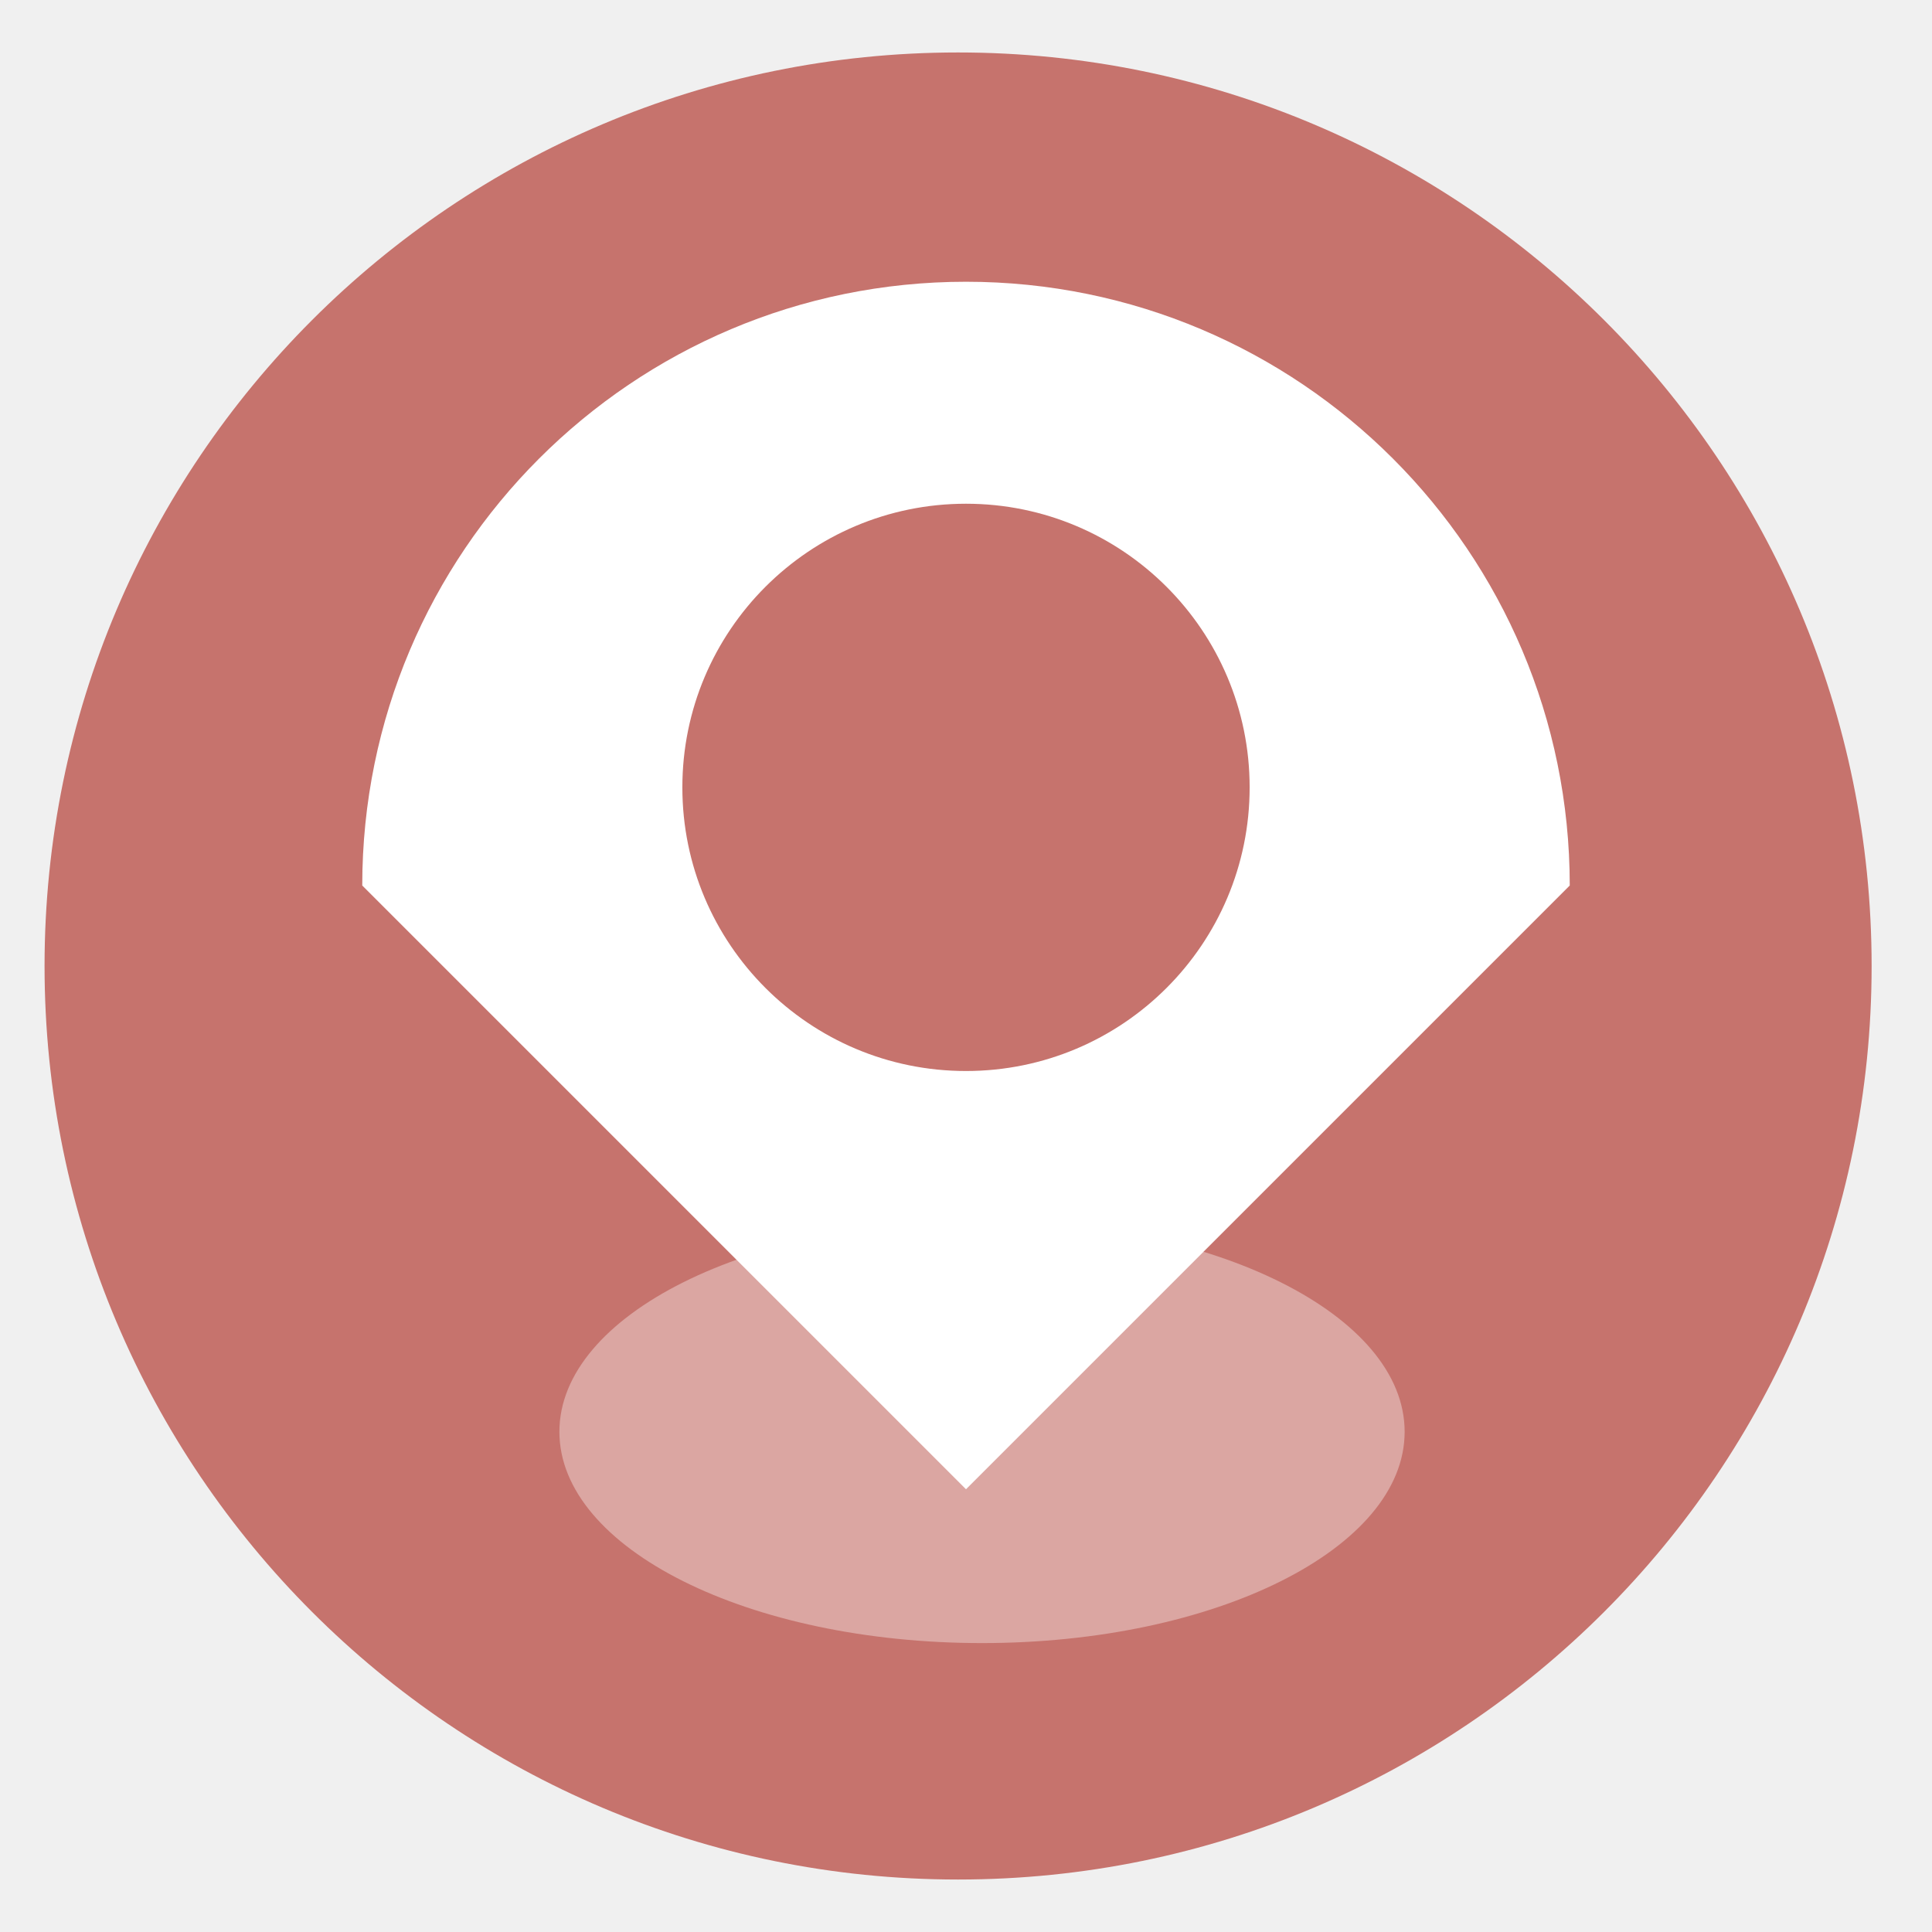
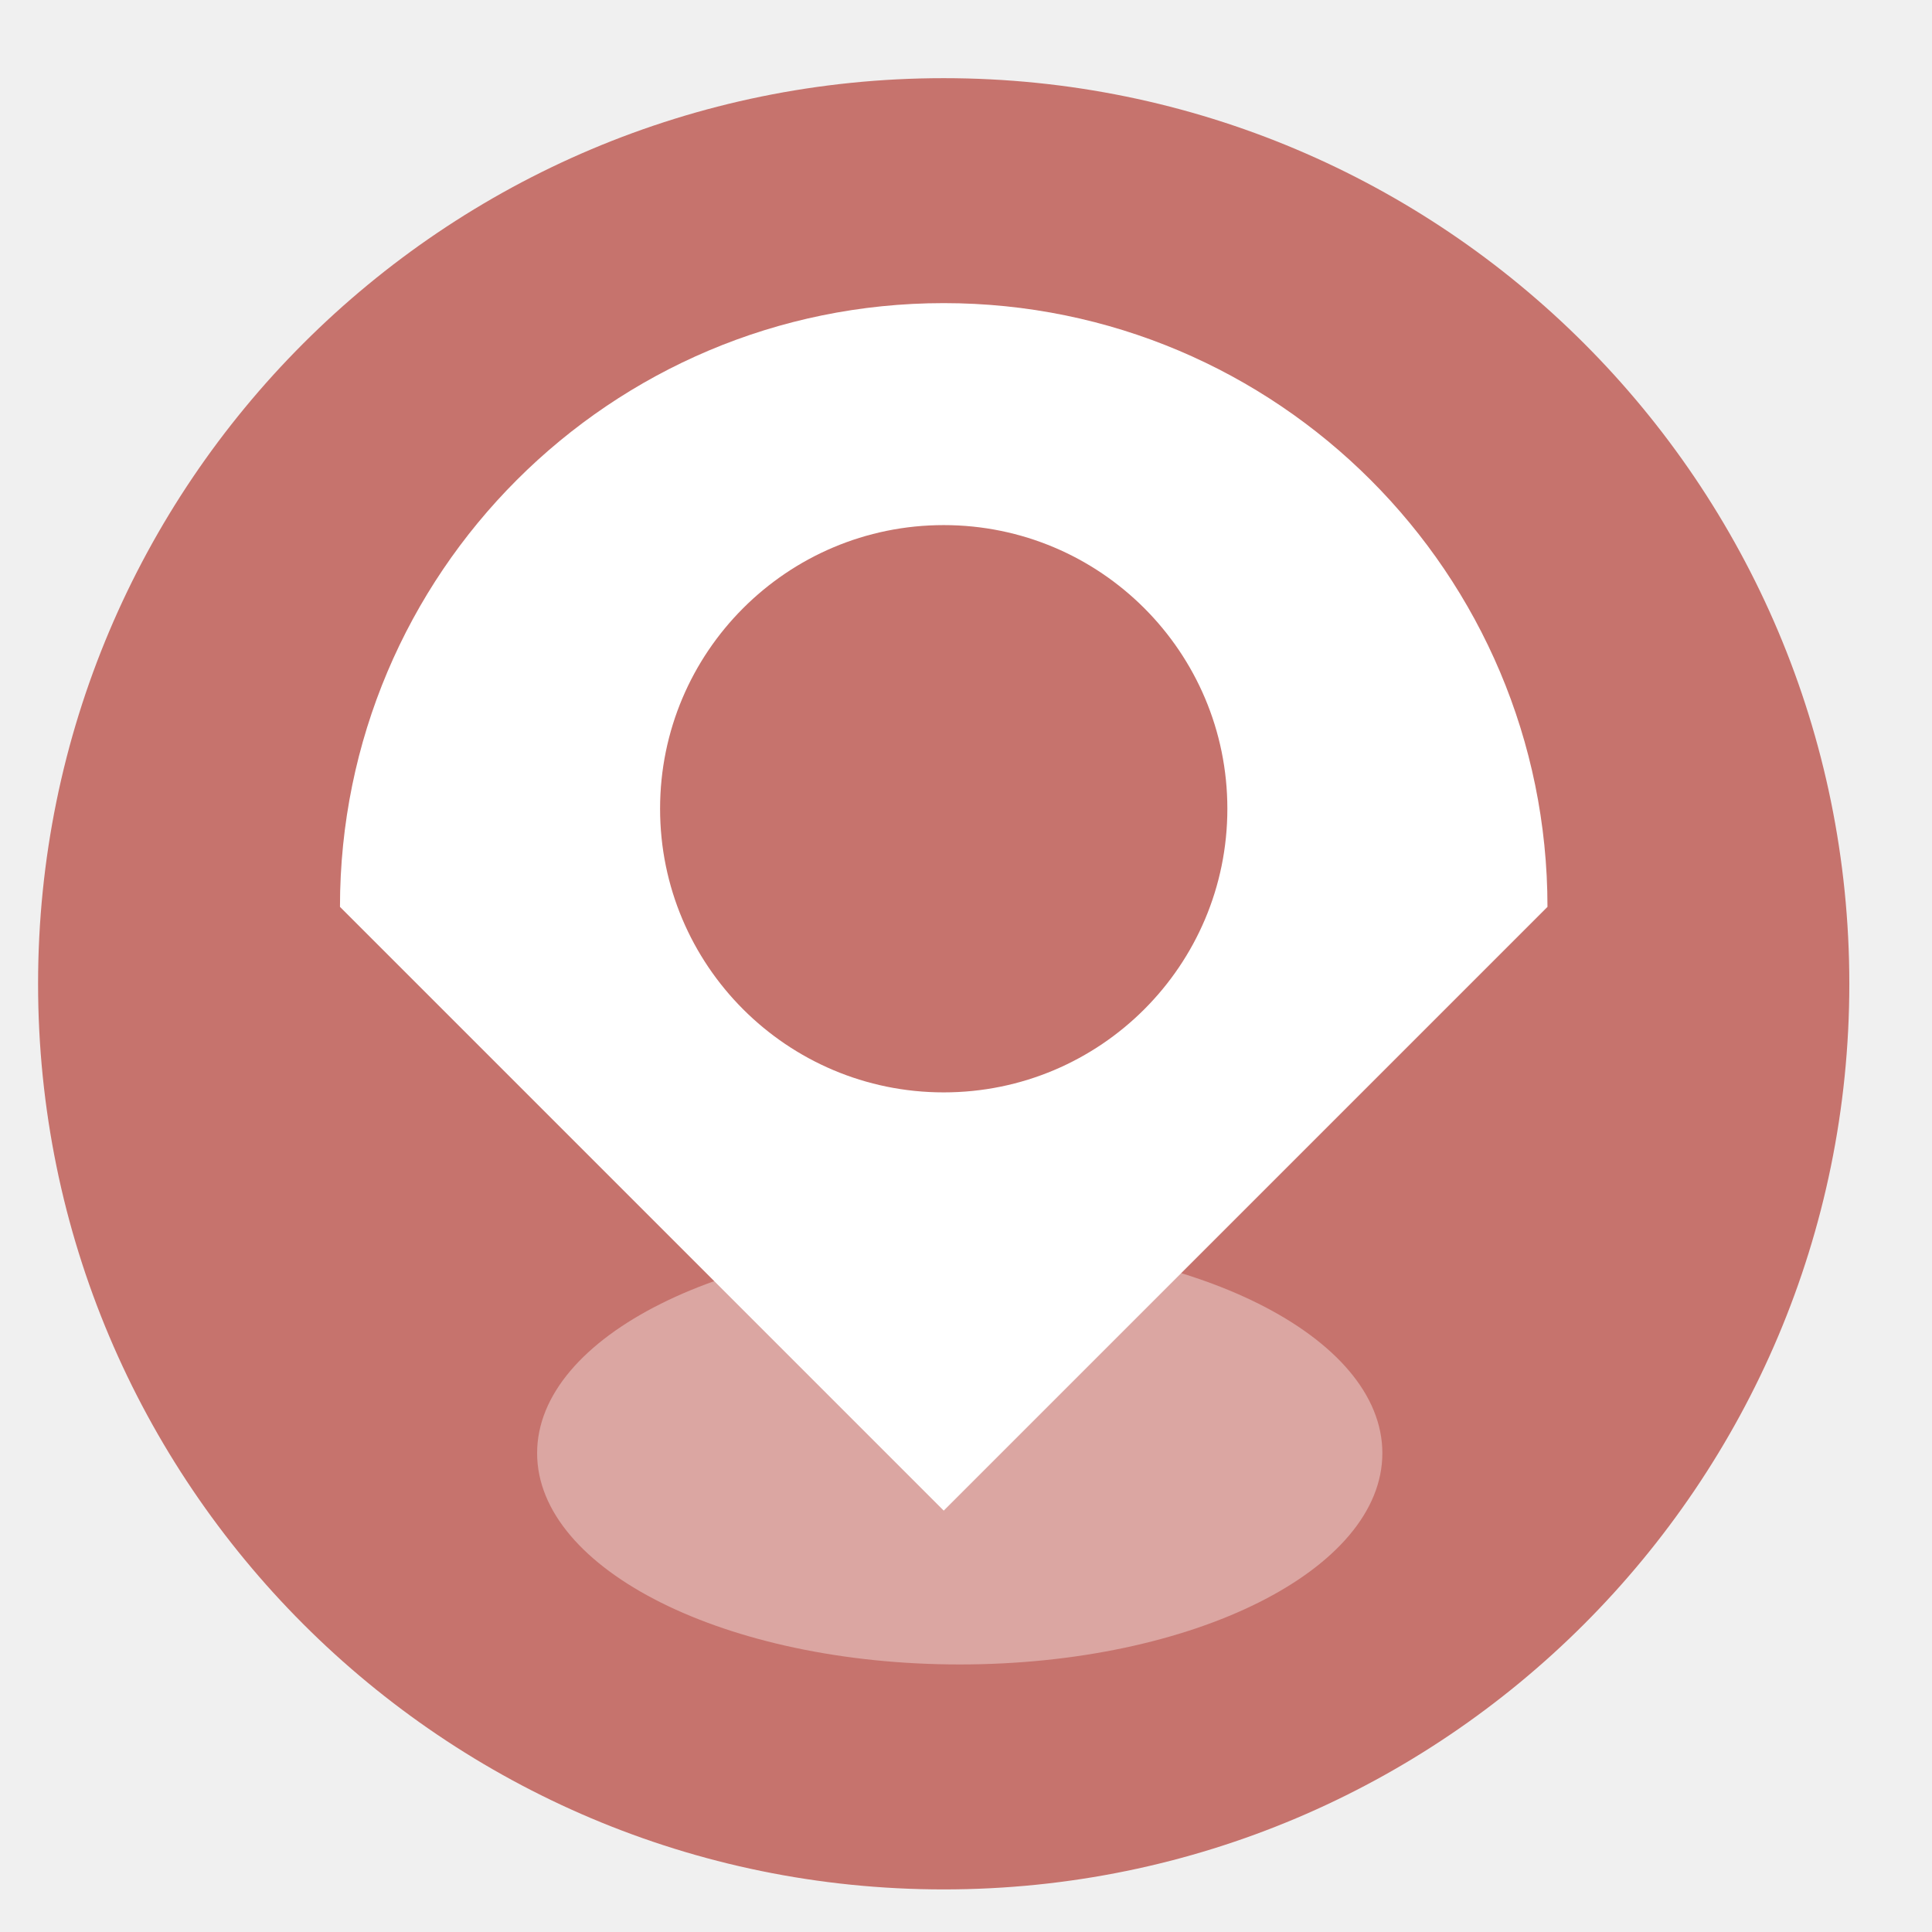
- <svg xmlns="http://www.w3.org/2000/svg" height="48" width="48" version="1.1" id="svg6">
-   <defs id="defs10" />
-   <path d="m44.322 27.405a19.73 19.73 0 0 1 -19.73 19.73 19.73 19.73 0 0 1 -19.73-19.73 19.73 19.73 0 0 1 19.73-19.73 19.73 19.73 0 0 1 19.73 19.73z" fill="#5995b6" opacity=".99" transform="matrix(1.150355 0 0 1.150355 -4.486125 -7.525565)" id="path2" style="opacity:1;fill:#c6736d;fill-opacity:1" />
-   <path style="opacity:1;fill:#ffffff;fill-opacity:1;stroke:none;stroke-width:3;stroke-linecap:round;stroke-linejoin:round;stroke-miterlimit:4;stroke-dasharray:none;stroke-dashoffset:0;stroke-opacity:1" d="M 39,22 24,37 9,22 C 9,13.716 15.716,7 24,7 c 8.284,0 15,6.716 15,15 z" id="path826" />
-   <circle style="opacity:1;fill:#c6736d;fill-opacity:1;stroke:none;stroke-width:3;stroke-linecap:round;stroke-linejoin:round;stroke-miterlimit:4;stroke-dasharray:none;stroke-dashoffset:0;stroke-opacity:1" id="path831" cx="24" cy="19.562" r="7.047" />
-   <ellipse style="opacity:1;fill:#ffffff;fill-opacity:0.363;stroke:none;stroke-width:3;stroke-linecap:round;stroke-linejoin:round;stroke-miterlimit:4;stroke-dasharray:none;stroke-dashoffset:0;stroke-opacity:1" id="path833" cx="24.398" cy="35.572" rx="10.5" ry="5.25" />
+ <svg xmlns="http://www.w3.org/2000/svg" xmlns:xlink="http://www.w3.org/1999/xlink" width="48" height="48" viewBox="0 0 48 48" id="svg4232" version="1.1">
+   <defs id="defs4234">
+     <radialGradient id="radial0" gradientUnits="userSpaceOnUse" cx="450.909" cy="189.579" fx="450.909" fy="189.579" r="21.167" gradientTransform="matrix(3.57049e-7,-0.102549,-0.288309,-1.33269e-7,78.9847,88.97326)">
+       <stop offset="0" style="stop-color:rgb(0%,0%,0%);stop-opacity:0.314;" id="stop822" />
+       <stop offset="0.222" style="stop-color:rgb(0%,0%,0%);stop-opacity:0.275;" id="stop824" />
+       <stop offset="1" style="stop-color:rgb(0%,0%,0%);stop-opacity:0;" id="stop826" />
+     </radialGradient>
+     <radialGradient id="radial1" gradientUnits="userSpaceOnUse" cx="450.909" cy="189.579" fx="450.909" fy="189.579" r="21.167" gradientTransform="matrix(-3.57049e-7,0.102549,0.288309,1.33269e-7,-31.68591,-4.375346)">
+       <stop offset="0" style="stop-color:rgb(0%,0%,0%);stop-opacity:0.314;" id="stop829" />
+       <stop offset="0.222" style="stop-color:rgb(0%,0%,0%);stop-opacity:0.275;" id="stop831" />
+       <stop offset="1" style="stop-color:rgb(0%,0%,0%);stop-opacity:0;" id="stop833" />
+     </radialGradient>
+     <radialGradient id="radial2" gradientUnits="userSpaceOnUse" cx="450.909" cy="189.579" fx="450.909" fy="189.579" r="21.167" gradientTransform="matrix(-3.57049e-7,-0.102549,0.288309,-1.33269e-7,-31.68591,88.97326)">
+       <stop offset="0" style="stop-color:rgb(0%,0%,0%);stop-opacity:0.314;" id="stop836" />
+       <stop offset="0.222" style="stop-color:rgb(0%,0%,0%);stop-opacity:0.275;" id="stop838" />
+       <stop offset="1" style="stop-color:rgb(0%,0%,0%);stop-opacity:0;" id="stop840" />
+     </radialGradient>
+     <radialGradient id="radial3" gradientUnits="userSpaceOnUse" cx="450.909" cy="189.579" fx="450.909" fy="189.579" r="21.167" gradientTransform="matrix(3.57049e-7,0.102549,-0.288309,1.33269e-7,78.98469,-4.375346)">
+       <stop offset="0" style="stop-color:rgb(0%,0%,0%);stop-opacity:0.314;" id="stop843" />
+       <stop offset="0.222" style="stop-color:rgb(0%,0%,0%);stop-opacity:0.275;" id="stop845" />
+       <stop offset="1" style="stop-color:rgb(0%,0%,0%);stop-opacity:0;" id="stop847" />
+     </radialGradient>
+     <linearGradient id="linear0" gradientUnits="userSpaceOnUse" x1="255.323" y1="233.5" x2="255.323" y2="254.667" gradientTransform="matrix(0.0273881,0,0,0.082039,16.65658,23.14285)">
+       <stop offset="0" style="stop-color:rgb(0%,0%,0%);stop-opacity:0.275;" id="stop850" />
+       <stop offset="1" style="stop-color:rgb(0%,0%,0%);stop-opacity:0;" id="stop852" />
+     </linearGradient>
+     <linearGradient id="linear1" gradientUnits="userSpaceOnUse" x1="254" y1="233.5" x2="254" y2="-168.667" gradientTransform="matrix(0.093759,0,0,0.093759,0,20.15817)">
+       <stop offset="0" style="stop-color:rgb(100%,43.922%,26.275%);stop-opacity:1;" id="stop855" />
+       <stop offset="1" style="stop-color:rgb(100%,54.118%,39.608%);stop-opacity:1;" id="stop857" />
+     </linearGradient>
+     <linearGradient id="linear2" gradientUnits="userSpaceOnUse" x1="254" y1="148.833" x2="254" y2="-84" gradientTransform="matrix(0.093759,0,0,0.093759,0,20.15817)">
+       <stop offset="0" style="stop-color:rgb(74.118%,74.118%,74.118%);stop-opacity:1;" id="stop860" />
+       <stop offset="1" style="stop-color:rgb(87.843%,87.843%,87.843%);stop-opacity:1;" id="stop862" />
+     </linearGradient>
+     <linearGradient id="linear2-3" gradientUnits="userSpaceOnUse" x1="254" y1="148.833" x2="254" y2="-84" gradientTransform="matrix(0.08461253,0,0,0.08461253,-19.1629,21.46835)">
+       <stop offset="0" style="stop-color:rgb(74.118%,74.118%,74.118%);stop-opacity:1;" id="stop860-6" />
+       <stop offset="1" style="stop-color:rgb(87.843%,87.843%,87.843%);stop-opacity:1;" id="stop862-7" />
+     </linearGradient>
+     <radialGradient id="radial0-1" gradientUnits="userSpaceOnUse" cx="450.909" cy="189.579" fx="450.909" fy="189.579" r="21.167" gradientTransform="matrix(3.57049e-7,-0.102549,-0.288309,-1.33269e-7,78.9847,88.97326)">
+       <stop offset="0" style="stop-color:rgb(0%,0%,0%);stop-opacity:0.314;" id="stop822-2" />
+       <stop offset="0.222" style="stop-color:rgb(0%,0%,0%);stop-opacity:0.275;" id="stop824-7" />
+       <stop offset="1" style="stop-color:rgb(0%,0%,0%);stop-opacity:0;" id="stop826-0" />
+     </radialGradient>
+     <radialGradient id="radial1-9" gradientUnits="userSpaceOnUse" cx="450.909" cy="189.579" fx="450.909" fy="189.579" r="21.167" gradientTransform="matrix(-3.57049e-7,0.102549,0.288309,1.33269e-7,-31.68591,-4.375346)">
+       <stop offset="0" style="stop-color:rgb(0%,0%,0%);stop-opacity:0.314;" id="stop829-3" />
+       <stop offset="0.222" style="stop-color:rgb(0%,0%,0%);stop-opacity:0.275;" id="stop831-6" />
+       <stop offset="1" style="stop-color:rgb(0%,0%,0%);stop-opacity:0;" id="stop833-0" />
+     </radialGradient>
+     <radialGradient id="radial2-6" gradientUnits="userSpaceOnUse" cx="450.909" cy="189.579" fx="450.909" fy="189.579" r="21.167" gradientTransform="matrix(-3.57049e-7,-0.102549,0.288309,-1.33269e-7,-31.68591,88.97326)">
+       <stop offset="0" style="stop-color:rgb(0%,0%,0%);stop-opacity:0.314;" id="stop836-2" />
+       <stop offset="0.222" style="stop-color:rgb(0%,0%,0%);stop-opacity:0.275;" id="stop838-6" />
+       <stop offset="1" style="stop-color:rgb(0%,0%,0%);stop-opacity:0;" id="stop840-1" />
+     </radialGradient>
+     <radialGradient id="radial3-8" gradientUnits="userSpaceOnUse" cx="450.909" cy="189.579" fx="450.909" fy="189.579" r="21.167" gradientTransform="matrix(3.57049e-7,0.102549,-0.288309,1.33269e-7,78.98469,-4.375346)">
+       <stop offset="0" style="stop-color:rgb(0%,0%,0%);stop-opacity:0.314;" id="stop843-7" />
+       <stop offset="0.222" style="stop-color:rgb(0%,0%,0%);stop-opacity:0.275;" id="stop845-9" />
+       <stop offset="1" style="stop-color:rgb(0%,0%,0%);stop-opacity:0;" id="stop847-2" />
+     </radialGradient>
+     <radialGradient id="radial0-3" gradientUnits="userSpaceOnUse" cx="450.909" cy="189.579" fx="450.909" fy="189.579" r="21.167" gradientTransform="matrix(3.57049e-7,-0.102549,-0.288309,-1.33269e-7,78.9847,88.97326)">
+       <stop offset="0" style="stop-color:rgb(0%,0%,0%);stop-opacity:0.314;" id="stop822-6" />
+       <stop offset="0.222" style="stop-color:rgb(0%,0%,0%);stop-opacity:0.275;" id="stop824-75" />
+       <stop offset="1" style="stop-color:rgb(0%,0%,0%);stop-opacity:0;" id="stop826-3" />
+     </radialGradient>
+     <radialGradient id="radial1-5" gradientUnits="userSpaceOnUse" cx="450.909" cy="189.579" fx="450.909" fy="189.579" r="21.167" gradientTransform="matrix(-3.57049e-7,0.102549,0.288309,1.33269e-7,-31.68591,-4.375346)">
+       <stop offset="0" style="stop-color:rgb(0%,0%,0%);stop-opacity:0.314;" id="stop829-6" />
+       <stop offset="0.222" style="stop-color:rgb(0%,0%,0%);stop-opacity:0.275;" id="stop831-2" />
+       <stop offset="1" style="stop-color:rgb(0%,0%,0%);stop-opacity:0;" id="stop833-9" />
+     </radialGradient>
+     <radialGradient id="radial2-1" gradientUnits="userSpaceOnUse" cx="450.909" cy="189.579" fx="450.909" fy="189.579" r="21.167" gradientTransform="matrix(-3.57049e-7,-0.102549,0.288309,-1.33269e-7,-31.68591,88.97326)">
+       <stop offset="0" style="stop-color:rgb(0%,0%,0%);stop-opacity:0.314;" id="stop836-27" />
+       <stop offset="0.222" style="stop-color:rgb(0%,0%,0%);stop-opacity:0.275;" id="stop838-0" />
+       <stop offset="1" style="stop-color:rgb(0%,0%,0%);stop-opacity:0;" id="stop840-9" />
+     </radialGradient>
+     <radialGradient id="radial3-3" gradientUnits="userSpaceOnUse" cx="450.909" cy="189.579" fx="450.909" fy="189.579" r="21.167" gradientTransform="matrix(3.57049e-7,0.102549,-0.288309,1.33269e-7,78.98469,-4.375346)">
+       <stop offset="0" style="stop-color:rgb(0%,0%,0%);stop-opacity:0.314;" id="stop843-6" />
+       <stop offset="0.222" style="stop-color:rgb(0%,0%,0%);stop-opacity:0.275;" id="stop845-0" />
+       <stop offset="1" style="stop-color:rgb(0%,0%,0%);stop-opacity:0;" id="stop847-6" />
+     </radialGradient>
+     <radialGradient id="radial0-7" gradientUnits="userSpaceOnUse" cx="450.909" cy="189.579" fx="450.909" fy="189.579" r="21.167" gradientTransform="matrix(3.57049e-7,-0.102549,-0.288309,-1.33269e-7,78.9847,88.97326)">
+       <stop offset="0" style="stop-color:rgb(0%,0%,0%);stop-opacity:0.314;" id="stop822-5" />
+       <stop offset="0.222" style="stop-color:rgb(0%,0%,0%);stop-opacity:0.275;" id="stop824-9" />
+       <stop offset="1" style="stop-color:rgb(0%,0%,0%);stop-opacity:0;" id="stop826-2" />
+     </radialGradient>
+     <radialGradient id="radial1-2" gradientUnits="userSpaceOnUse" cx="450.909" cy="189.579" fx="450.909" fy="189.579" r="21.167" gradientTransform="matrix(-3.57049e-7,0.102549,0.288309,1.33269e-7,-31.68591,-4.375346)">
+       <stop offset="0" style="stop-color:rgb(0%,0%,0%);stop-opacity:0.314;" id="stop829-8" />
+       <stop offset="0.222" style="stop-color:rgb(0%,0%,0%);stop-opacity:0.275;" id="stop831-9" />
+       <stop offset="1" style="stop-color:rgb(0%,0%,0%);stop-opacity:0;" id="stop833-7" />
+     </radialGradient>
+     <radialGradient id="radial2-3" gradientUnits="userSpaceOnUse" cx="450.909" cy="189.579" fx="450.909" fy="189.579" r="21.167" gradientTransform="matrix(-3.57049e-7,-0.102549,0.288309,-1.33269e-7,-31.68591,88.97326)">
+       <stop offset="0" style="stop-color:rgb(0%,0%,0%);stop-opacity:0.314;" id="stop836-6" />
+       <stop offset="0.222" style="stop-color:rgb(0%,0%,0%);stop-opacity:0.275;" id="stop838-1" />
+       <stop offset="1" style="stop-color:rgb(0%,0%,0%);stop-opacity:0;" id="stop840-2" />
+     </radialGradient>
+     <radialGradient id="radial3-9" gradientUnits="userSpaceOnUse" cx="450.909" cy="189.579" fx="450.909" fy="189.579" r="21.167" gradientTransform="matrix(3.57049e-7,0.102549,-0.288309,1.33269e-7,78.98469,-4.375346)">
+       <stop offset="0" style="stop-color:rgb(0%,0%,0%);stop-opacity:0.314;" id="stop843-3" />
+       <stop offset="0.222" style="stop-color:rgb(0%,0%,0%);stop-opacity:0.275;" id="stop845-1" />
+       <stop offset="1" style="stop-color:rgb(0%,0%,0%);stop-opacity:0;" id="stop847-9" />
+     </radialGradient>
+     <linearGradient id="linearGradient3866">
+       <stop style="stop-color:#000000;stop-opacity:0.521" offset="0" id="stop3868" />
+       <stop style="stop-color:#2883c3;stop-opacity:0;" offset="1" id="stop3870" />
+     </linearGradient>
+     <linearGradient id="linearGradient3874">
+       <stop style="stop-color:#000d0e;stop-opacity:0.841;" offset="0" id="stop3876" />
+       <stop style="stop-color:#000000;stop-opacity:0;" offset="1" id="stop3878" />
+     </linearGradient>
+     <clipPath id="clipPath892" clipPathUnits="userSpaceOnUse">
+       <path id="path894" d="M 38.524,20.232 V 51.239 h 3.597 V 20.232 Z M 14.126,21.003 V 52.011 H 17.723 V 21.003 Z M 5.992,21.259 V 52.267 H 9.591 V 21.259 Z m 24.398,1.371 v 31.006 h 3.597 V 22.63 Z m -20.331,1.626 v 31.008 h 3.597 V 24.257 Z m 24.397,0.086 v 31.008 h 3.599 V 24.343 Z M 1.927,25.799 V 56.807 H 5.524 V 25.799 Z m 16.265,0.086 v 31.008 h 3.597 V 25.885 Z m 24.398,0 v 31.008 h 3.597 V 25.885 Z m -16.265,2.228 v 31.006 h 3.597 V 28.112 Z M 22.259,30.767 v 31.008 h 3.597 V 30.767 Z" style="fill:#ffffff;fill-opacity:0.255;stroke:none;stroke-width:1.526;stroke-linecap:round;stroke-linejoin:round;stroke-miterlimit:4;stroke-dasharray:none;stroke-opacity:1" />
+     </clipPath>
+     <clipPath clipPathUnits="userSpaceOnUse" id="clipPath3881">
+       <circle r="103.5" cy="152.5" cx="539.5" style="fill:#008dff;fill-opacity:1;fill-rule:evenodd;stroke:none" id="path3883" transform="translate(-412,-17)" />
+     </clipPath>
+     <linearGradient id="linearGradient4019">
+       <stop offset="0" style="stop-color:#adcce1;stop-opacity:1;" id="stop4021" />
+       <stop offset="0.262" style="stop-color:#6bbfe1;stop-opacity:1;" id="stop4023" />
+       <stop offset="0.746" style="stop-color:#2596d1;stop-opacity:1;" id="stop4025" />
+       <stop offset="1" style="stop-color:#2372c0;stop-opacity:1;" id="stop4027" />
+     </linearGradient>
+     <linearGradient id="linearGradient4085">
+       <stop offset="0" style="stop-color:#ffffff;stop-opacity:1" id="stop4087" />
+       <stop offset="0.063" style="stop-color:#ffffff;stop-opacity:0.2" id="stop4089" />
+       <stop offset="0.951" style="stop-color:#ffffff;stop-opacity:0.2" id="stop4091" />
+       <stop offset="1" style="stop-color:#ffffff;stop-opacity:0.392" id="stop4093" />
+     </linearGradient>
+     <filter style="color-interpolation-filters:sRGB" id="filter3174">
+       <feGaussianBlur stdDeviation="1.71" id="feGaussianBlur3176" />
+     </filter>
+     <linearGradient gradientTransform="scale(1.005865,0.994169)" gradientUnits="userSpaceOnUse" id="ButtonShadow" y2="7.017" x2="45.448" y1="92.54" x1="45.448">
+       <stop offset="0" style="stop-color:#000000;stop-opacity:1" id="stop3750" />
+       <stop offset="1" style="stop-color:#000000;stop-opacity:0.588" id="stop3752" />
+     </linearGradient>
+     <linearGradient id="linearGradient5048-8-7">
+       <stop offset="0" style="stop-color:#000000;stop-opacity:0" id="stop5050-4-2" />
+       <stop offset="0.5" style="stop-color:#000000;stop-opacity:1" id="stop5056-7-4" />
+       <stop offset="1" style="stop-color:#000000;stop-opacity:0" id="stop5052-0-1-7" />
+     </linearGradient>
+     <linearGradient id="linearGradient5060-29-0">
+       <stop offset="0" style="stop-color:#000000;stop-opacity:1" id="stop5062-9-7" />
+       <stop offset="1" style="stop-color:#000000;stop-opacity:0" id="stop5064-08-2" />
+     </linearGradient>
+     <linearGradient id="linearGradient3851">
+       <stop id="stop3853" style="stop-color:#5b8da7;stop-opacity:1;" offset="0" />
+       <stop id="stop3855" style="stop-color:#1c3447;stop-opacity:1;" offset="1" />
+     </linearGradient>
+     <filter style="color-interpolation-filters:sRGB" id="filter3174-0">
+       <feGaussianBlur stdDeviation="1.71" id="feGaussianBlur3176-9" />
+     </filter>
+     <clipPath id="clipPath916" clipPathUnits="userSpaceOnUse">
+       <g id="g920" style="display:inline;opacity:0.99;fill:#126136;fill-opacity:1" transform="matrix(1.150355,0,0,1.150355,-4.486124,-7.525565)">
+         <path style="fill:#126136;fill-opacity:1;stroke:none;stroke-width:1.491" d="M 44.322,27.405 A 19.73,19.73 0 0 1 24.592,47.135 19.73,19.73 0 0 1 4.863,27.405 19.73,19.73 0 0 1 24.592,7.675 19.73,19.73 0 0 1 44.322,27.405 Z" id="path918" />
+       </g>
+     </clipPath>
+     <clipPath clipPathUnits="userSpaceOnUse" id="clipPath3866">
+       <circle r="312" cy="449" cx="1132" id="path3868" style="fill:#44abb1;fill-opacity:1;fill-rule:evenodd;stroke:none" transform="matrix(0.6872412,0,0,0.6872412,-521.3553,-47.66172)" />
+     </clipPath>
+     <linearGradient id="linearGradient4118">
+       <stop style="stop-color:#0eb474;stop-opacity:1;" offset="0" id="stop4120" />
+       <stop style="stop-color:#0eb474;stop-opacity:0;" offset="1" id="stop4122" />
+     </linearGradient>
+     <linearGradient id="linearGradient3837">
+       <stop id="stop3839" offset="0" style="stop-color:#7db257;stop-opacity:1;" />
+       <stop id="stop3841" offset="1" style="stop-color:#7db257;stop-opacity:0;" />
+     </linearGradient>
+     <linearGradient gradientUnits="userSpaceOnUse" y2="356.662" x2="316.055" y1="546.635" x1="502.835" id="linearGradient3843" xlink:href="#linearGradient3837" />
+     <clipPath id="clipPath3847" clipPathUnits="userSpaceOnUse">
+       <circle r="260.215" cy="342.294" cx="322.441" style="fill:url(#linearGradient3843);fill-opacity:1;fill-rule:evenodd;stroke:none" id="path3849" transform="matrix(0.8858696,0,0,0.8858696,-24.01089,495.9898)" />
+     </clipPath>
+     <clipPath clipPathUnits="userSpaceOnUse" id="clipPath3344">
+       <circle r="260.215" cy="342.294" cx="322.441" transform="matrix(0.09964174,0,0,0.09964174,-8.128395,-10.10687)" id="path3346" style="fill:#0eb474;fill-opacity:1;fill-rule:evenodd;stroke:none" />
+     </clipPath>
+     <linearGradient xlink:href="#linearGradient4118" id="linearGradient4124" x1="62.225" y1="342.294" x2="582.656" y2="342.294" gradientUnits="userSpaceOnUse" />
+     <clipPath id="clipPath932" clipPathUnits="userSpaceOnUse">
+       <g id="g936" style="display:inline;opacity:0.99;fill:#32b6a1;fill-opacity:1" transform="matrix(1.150355,0,0,1.150355,-4.486124,-7.525565)">
+         <path style="fill:#32b6a1;fill-opacity:1;stroke:none;stroke-width:1.491" d="M 44.322,27.405 A 19.73,19.73 0 0 1 24.592,47.135 19.73,19.73 0 0 1 4.863,27.405 19.73,19.73 0 0 1 24.592,7.675 19.73,19.73 0 0 1 44.322,27.405 Z" id="path934" />
+       </g>
+     </clipPath>
+     <clipPath id="clipPath942" clipPathUnits="userSpaceOnUse">
+       <g id="g946" style="display:inline;opacity:0.99;fill:#32b6a1;fill-opacity:1" transform="matrix(1.150355,0,0,1.150355,-4.486124,-7.525565)">
+         <path style="fill:#32b6a1;fill-opacity:1;stroke:none;stroke-width:1.491" d="M 44.322,27.405 A 19.73,19.73 0 0 1 24.592,47.135 19.73,19.73 0 0 1 4.863,27.405 19.73,19.73 0 0 1 24.592,7.675 19.73,19.73 0 0 1 44.322,27.405 Z" id="path944" />
+       </g>
+     </clipPath>
+     <linearGradient id="linearGradient3822">
+       <stop id="stop3824" style="stop-color:#e6e6e6;stop-opacity:1" offset="0" />
+       <stop id="stop3826" style="stop-color:#f5f5f5;stop-opacity:1" offset="1" />
+     </linearGradient>
+     <linearGradient id="linearGradient3737">
+       <stop id="stop3739" style="stop-color:#ffffff;stop-opacity:1" offset="0" />
+       <stop id="stop3741" style="stop-color:#ffffff;stop-opacity:0" offset="1" />
+     </linearGradient>
+     <linearGradient id="linearGradient3700">
+       <stop id="stop3702" style="stop-color:#f05517;stop-opacity:1" offset="0" />
+       <stop id="stop3704" style="stop-color:#f37340;stop-opacity:1" offset="1" />
+     </linearGradient>
+     <filter id="filter3174-7" style="color-interpolation-filters:sRGB">
+       <feGaussianBlur id="feGaussianBlur3176-5" stdDeviation="1.71" />
+     </filter>
+     <linearGradient x1="36.357" y1="6" x2="36.357" y2="63.893" id="linearGradient3188" xlink:href="#linearGradient3737" gradientUnits="userSpaceOnUse" />
+     <filter x="-0.192" y="-0.192" width="1.384" height="1.384" id="filter3794" style="color-interpolation-filters:sRGB">
+       <feGaussianBlur id="feGaussianBlur3796" stdDeviation="5.28" />
+     </filter>
+     <linearGradient x1="48" y1="20.221" x2="48" y2="138.661" id="linearGradient3613" xlink:href="#linearGradient3737" gradientUnits="userSpaceOnUse" />
+     <radialGradient cx="48" cy="90.172" r="42" fx="48" fy="90.172" id="radialGradient3619" xlink:href="#linearGradient3737" gradientUnits="userSpaceOnUse" gradientTransform="matrix(1.157313,0,0,0.9959077,-7.551021,0.1971319)" />
+     <clipPath id="clipPath3613">
+       <rect width="84" height="84" rx="6" ry="6" x="6" y="6" id="rect3615" style="fill:#ffffff;fill-opacity:1;fill-rule:nonzero;stroke:none" />
+     </clipPath>
+     <linearGradient x1="48" y1="90" x2="48" y2="5.988" id="linearGradient3617" xlink:href="#linearGradient3822" gradientUnits="userSpaceOnUse" />
+     <linearGradient x1="45.448" y1="92.54" x2="45.448" y2="7.017" id="ButtonShadow-0" gradientUnits="userSpaceOnUse" gradientTransform="matrix(1.005865,0,0,0.994169,100,0)">
+       <stop id="stop3750-8" style="stop-color:#000000;stop-opacity:1" offset="0" />
+       <stop id="stop3752-5" style="stop-color:#000000;stop-opacity:0.588" offset="1" />
+     </linearGradient>
+     <linearGradient x1="32.251" y1="6.132" x2="32.251" y2="90.239" id="linearGradient3780" xlink:href="#ButtonShadow-0" gradientUnits="userSpaceOnUse" gradientTransform="matrix(1.02381,0,0,1.011905,-1.142857,-98.07143)" />
+     <linearGradient x1="32.251" y1="6.132" x2="32.251" y2="90.239" id="linearGradient3721" xlink:href="#ButtonShadow-0" gradientUnits="userSpaceOnUse" gradientTransform="translate(0,-97)" />
+     <linearGradient gradientTransform="matrix(3.690782,0,0,3.690782,86.00606,-394.2315)" x1="47.973" y1="79.776" x2="47.973" y2="16.436" id="linearGradient3067" xlink:href="#linearGradient3700" gradientUnits="userSpaceOnUse" />
+     <clipPath id="clipPath1109" clipPathUnits="userSpaceOnUse">
+       <g id="g1113" style="display:inline;opacity:0.99;fill:#fa6e31;fill-opacity:1" transform="matrix(12.33231,0,0,12.33231,-47.54531,-534.5852)">
+         <path style="fill:#fa6e31;fill-opacity:1;stroke:none;stroke-width:1.491" d="M 44.322,27.405 A 19.73,19.73 0 0 1 24.592,47.135 19.73,19.73 0 0 1 4.863,27.405 19.73,19.73 0 0 1 24.592,7.675 19.73,19.73 0 0 1 44.322,27.405 Z" id="path1111" />
+       </g>
+     </clipPath>
+   </defs>
+   <g id="layer1" transform="translate(0,-1004.362)">
+     <circle style="opacity:1;fill:#c6736d;fill-opacity:1;stroke:none;stroke-width:6;stroke-linecap:round;stroke-linejoin:round;stroke-miterlimit:4;stroke-dasharray:none;stroke-dashoffset:0;stroke-opacity:1;paint-order:fill markers stroke" id="path4782" cx="23.446" cy="1028.804" r="22.5" />
+     <g id="g4343" transform="translate(1.464484,-2.75498)">
+       <path id="path826-3" d="m 36.982,1029.648 -15,15 -15,-15 c 0,-8.284 6.716,-15 15,-15 8.284,0 15,6.716 15,15 z" style="opacity:1;fill:#ffffff;fill-opacity:1;stroke:none;stroke-width:3;stroke-linecap:round;stroke-linejoin:round;stroke-miterlimit:4;stroke-dasharray:none;stroke-dashoffset:0;stroke-opacity:1" />
+       <circle r="7.047" cy="1027.21" cx="21.982" id="path831-6" style="opacity:1;fill:#c6736d;fill-opacity:1;stroke:none;stroke-width:3;stroke-linecap:round;stroke-linejoin:round;stroke-miterlimit:4;stroke-dasharray:none;stroke-dashoffset:0;stroke-opacity:1" />
+       <ellipse ry="5.25" rx="10.5" cy="1043.22" cx="22.38" id="path833-7" style="opacity:1;fill:#ffffff;fill-opacity:0.363;stroke:none;stroke-width:3;stroke-linecap:round;stroke-linejoin:round;stroke-miterlimit:4;stroke-dasharray:none;stroke-dashoffset:0;stroke-opacity:1" />
+     </g>
+   </g>
</svg>
